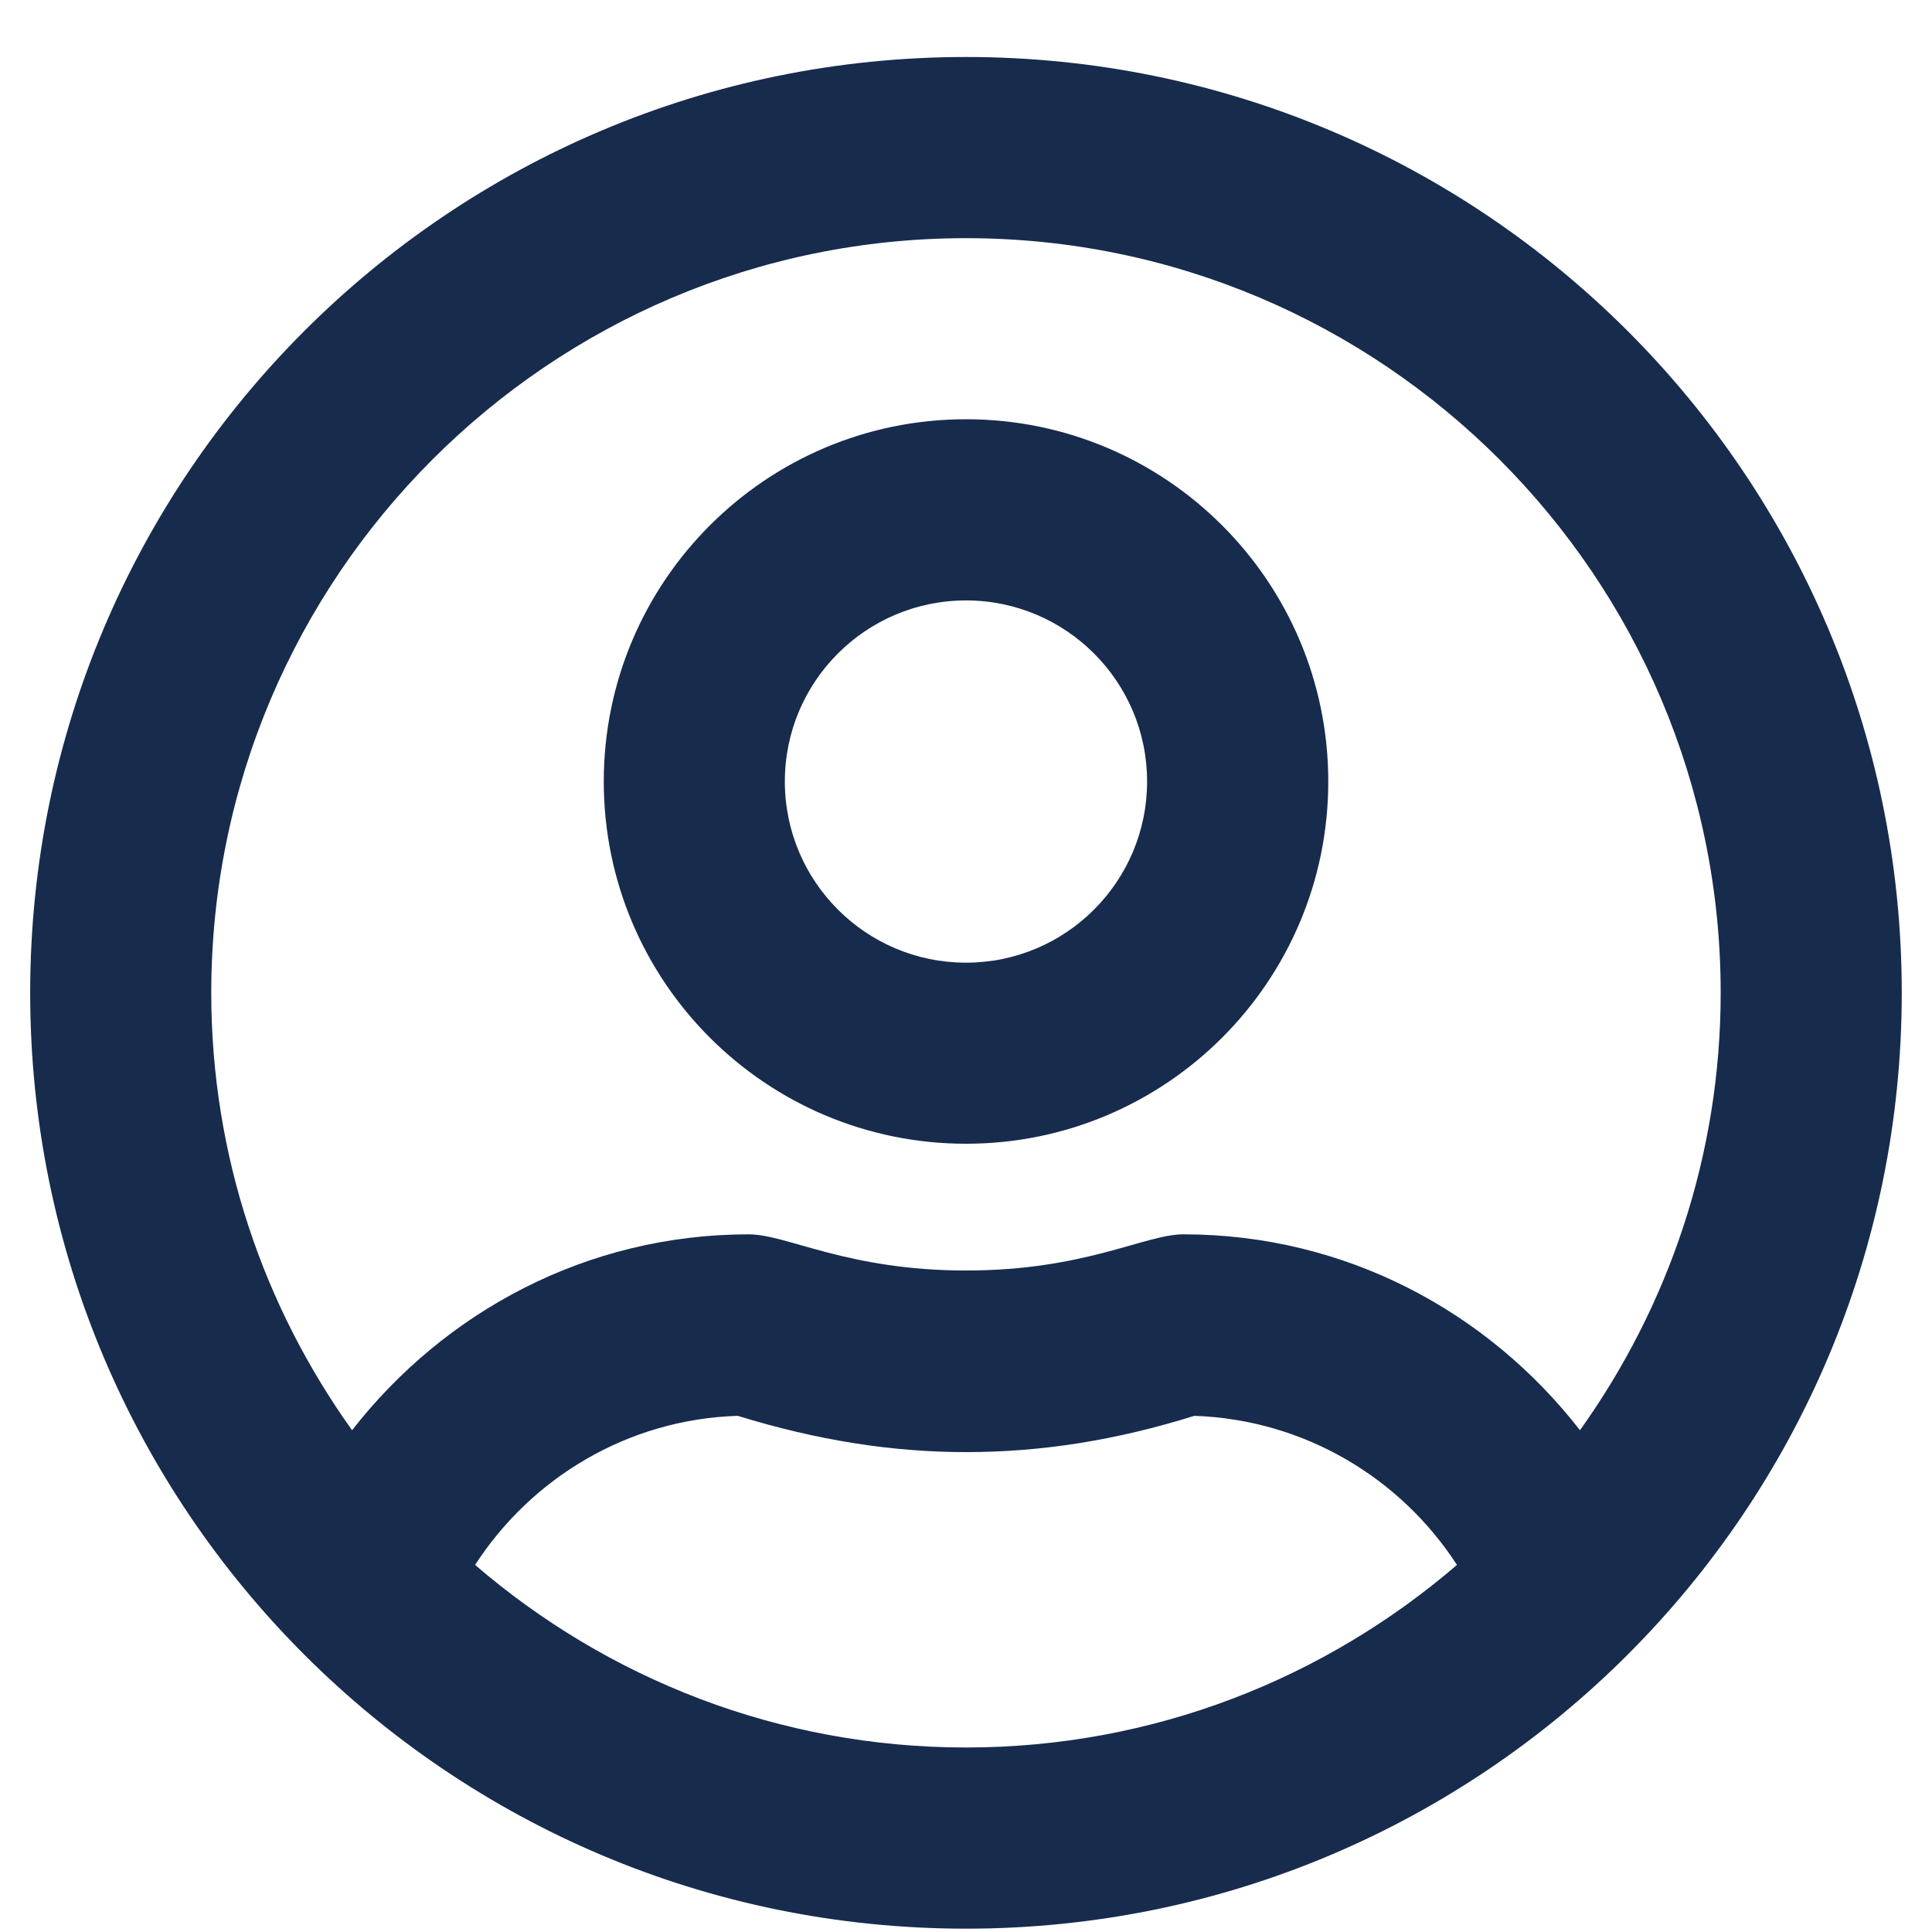
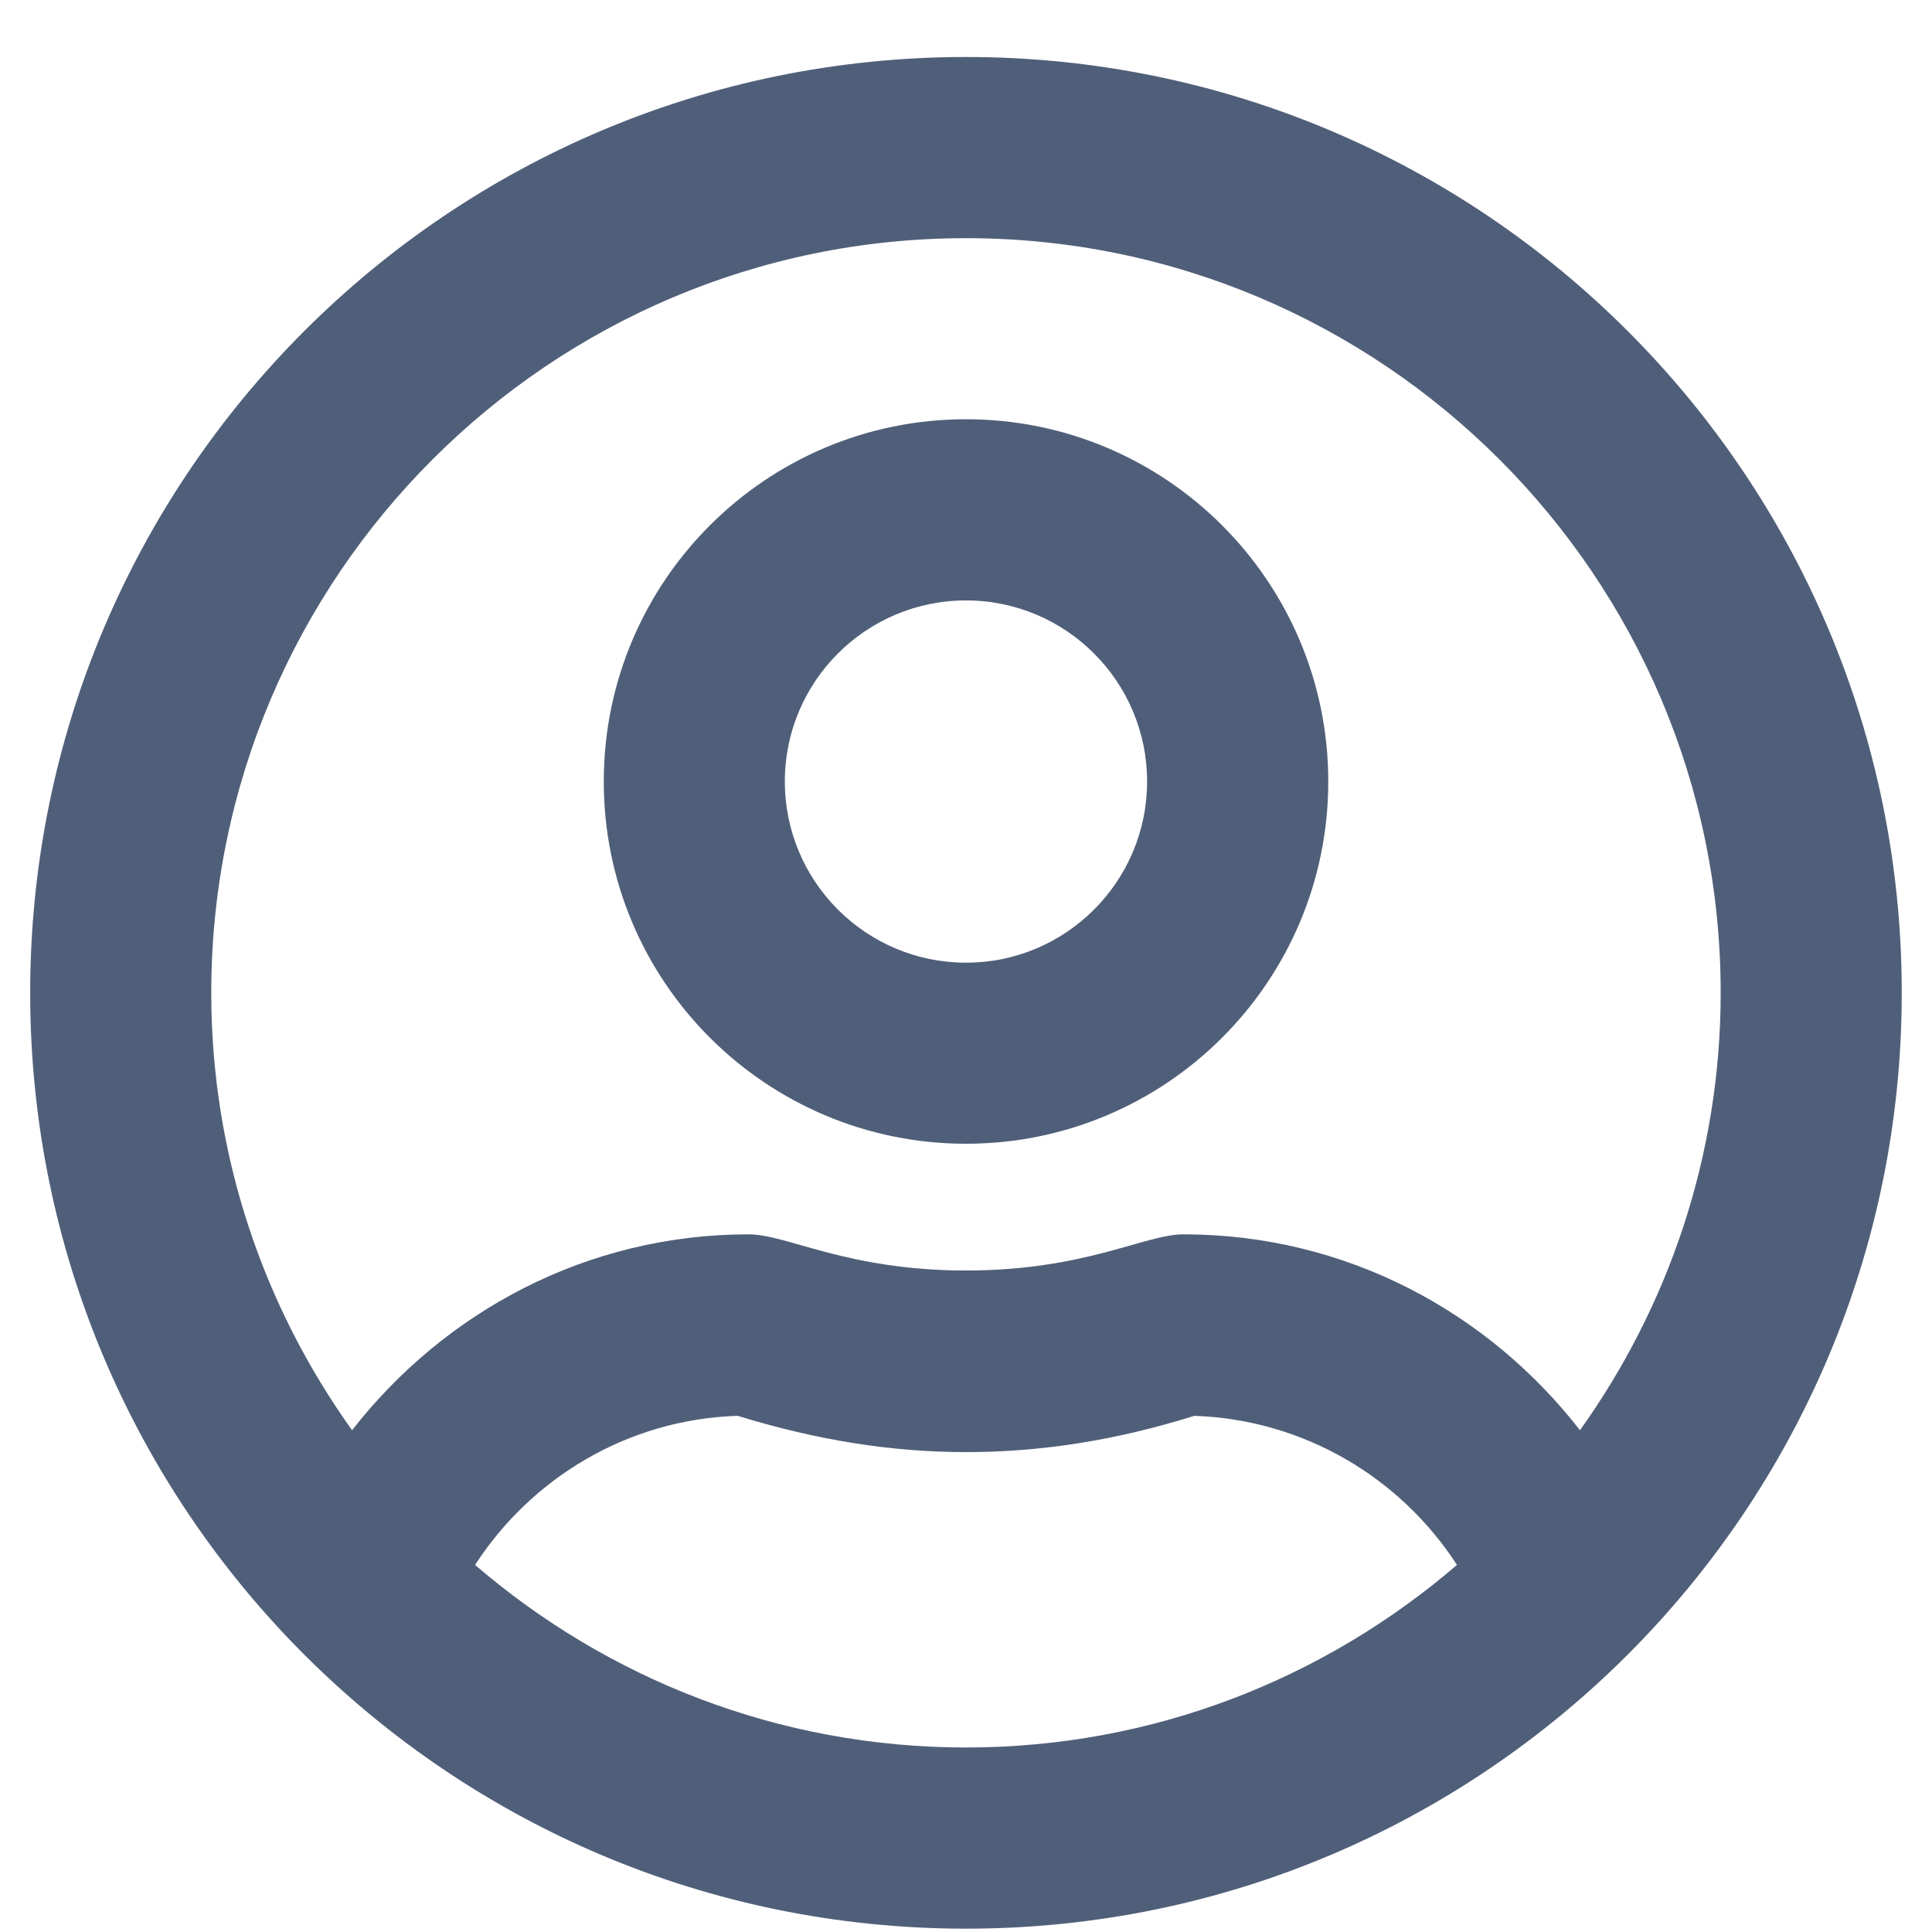
<svg xmlns="http://www.w3.org/2000/svg" width="18px" height="18px" viewBox="0 0 18 18" version="1.1">
  <g id="Modules-design" stroke="none" stroke-width="1" fill="none" fill-rule="evenodd">
-     <g id="navigation--1280-v2" transform="translate(-962, -28)" fill="#172B4D" fill-rule="nonzero">
+     <g id="navigation--1280-v2" transform="translate(-962, -28)" fill="#505F79" fill-rule="nonzero">
      <g id="Group-36" transform="translate(826.375, 18)">
        <g id="Group-3" transform="translate(135.9062, 8)">
          <path d="M8.719,19.969 C13.535,19.969 17.437,16.066 17.437,11.25 C17.437,6.434 13.535,2.531 8.719,2.531 C3.902,2.531 0,6.434 0,11.25 C0,16.066 3.902,19.969 8.719,19.969 Z M14.439,15.325 C13.581,14.221 12.255,13.5 10.744,13.5 C10.385,13.5 9.83,13.837 8.719,13.837 C7.611,13.837 7.052,13.5 6.694,13.5 C5.186,13.5 3.86,14.221 2.999,15.325 C2.176,14.175 1.687,12.769 1.687,11.25 C1.687,7.372 4.841,4.219 8.719,4.219 C12.596,4.219 15.75,7.372 15.75,11.25 C15.75,12.769 15.261,14.175 14.439,15.325 Z M8.719,12.656 C10.582,12.656 12.094,11.145 12.094,9.281 C12.094,7.418 10.582,5.906 8.719,5.906 C6.855,5.906 5.344,7.418 5.344,9.281 C5.344,11.145 6.855,12.656 8.719,12.656 Z M8.719,10.969 C7.787,10.969 7.031,10.213 7.031,9.281 C7.031,8.35 7.787,7.594 8.719,7.594 C9.65,7.594 10.406,8.35 10.406,9.281 C10.406,10.213 9.65,10.969 8.719,10.969 Z M8.719,18.281 C6.971,18.281 5.375,17.638 4.145,16.58 C4.669,15.771 5.565,15.223 6.592,15.191 C7.323,15.416 8.019,15.529 8.719,15.529 C9.418,15.529 10.114,15.42 10.846,15.191 C11.872,15.226 12.769,15.771 13.293,16.58 C12.062,17.638 10.466,18.281 8.719,18.281 Z" id="connexion-ico" />
        </g>
      </g>
    </g>
  </g>
</svg>
